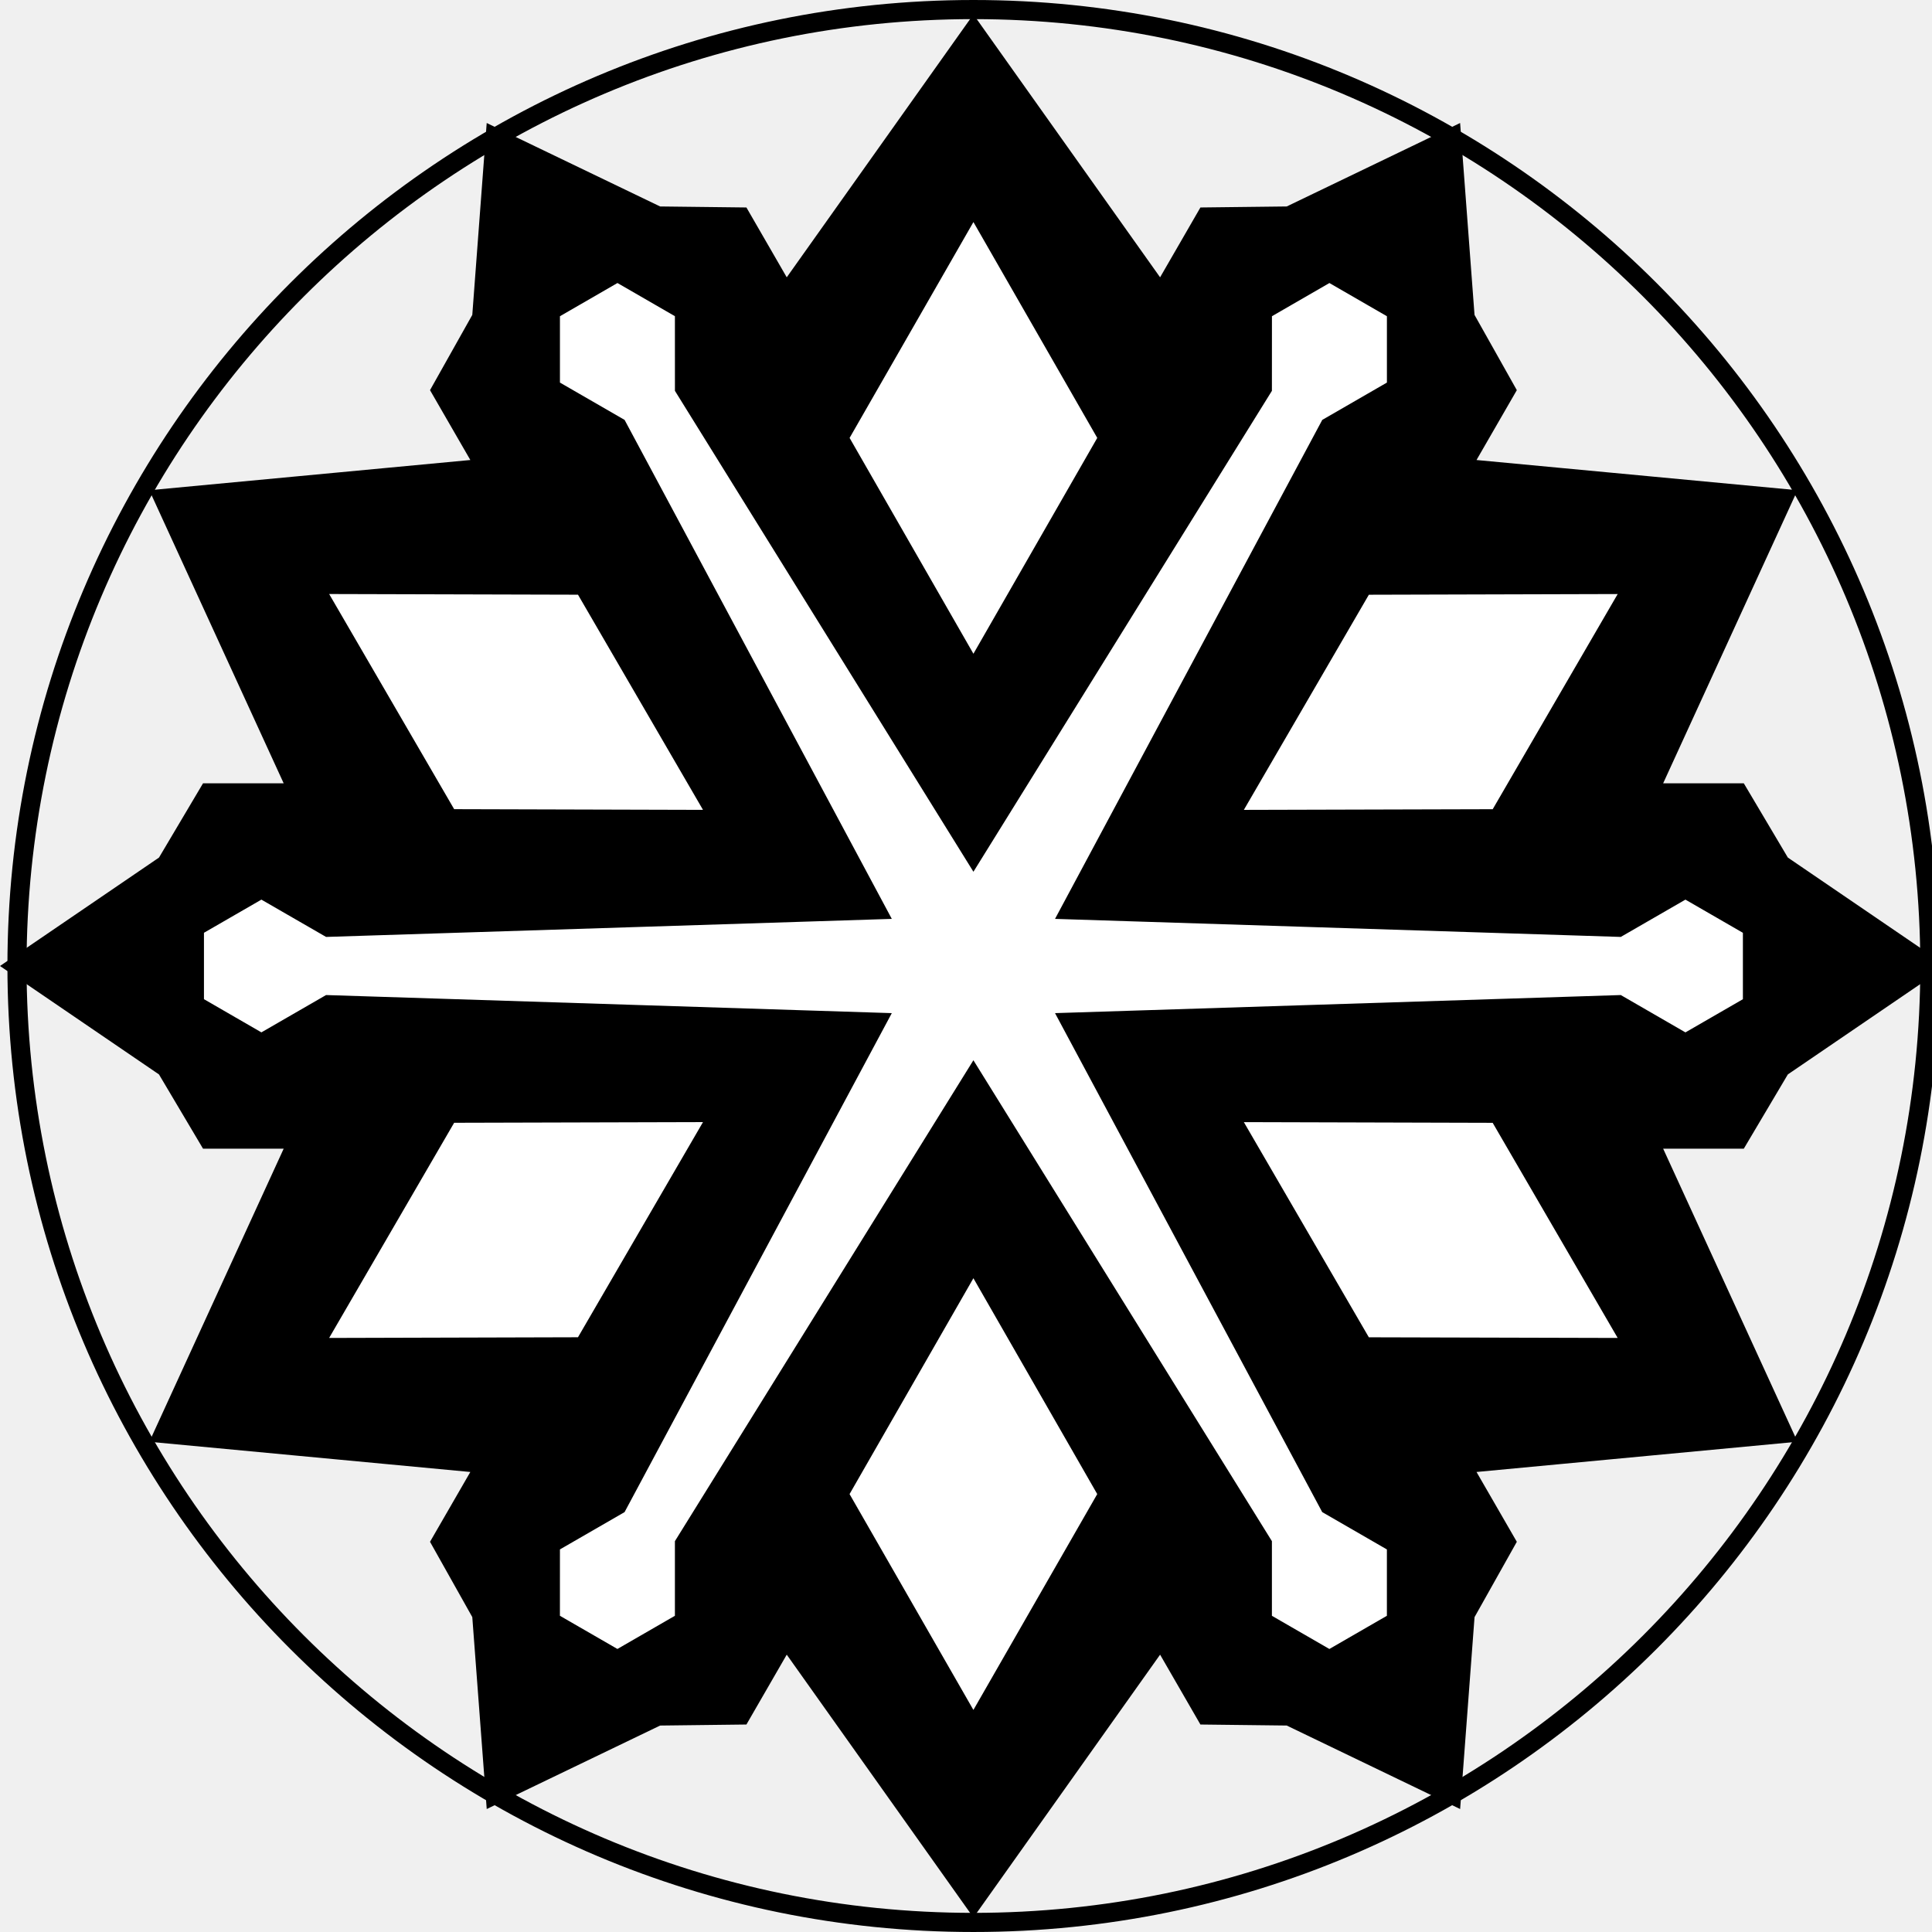
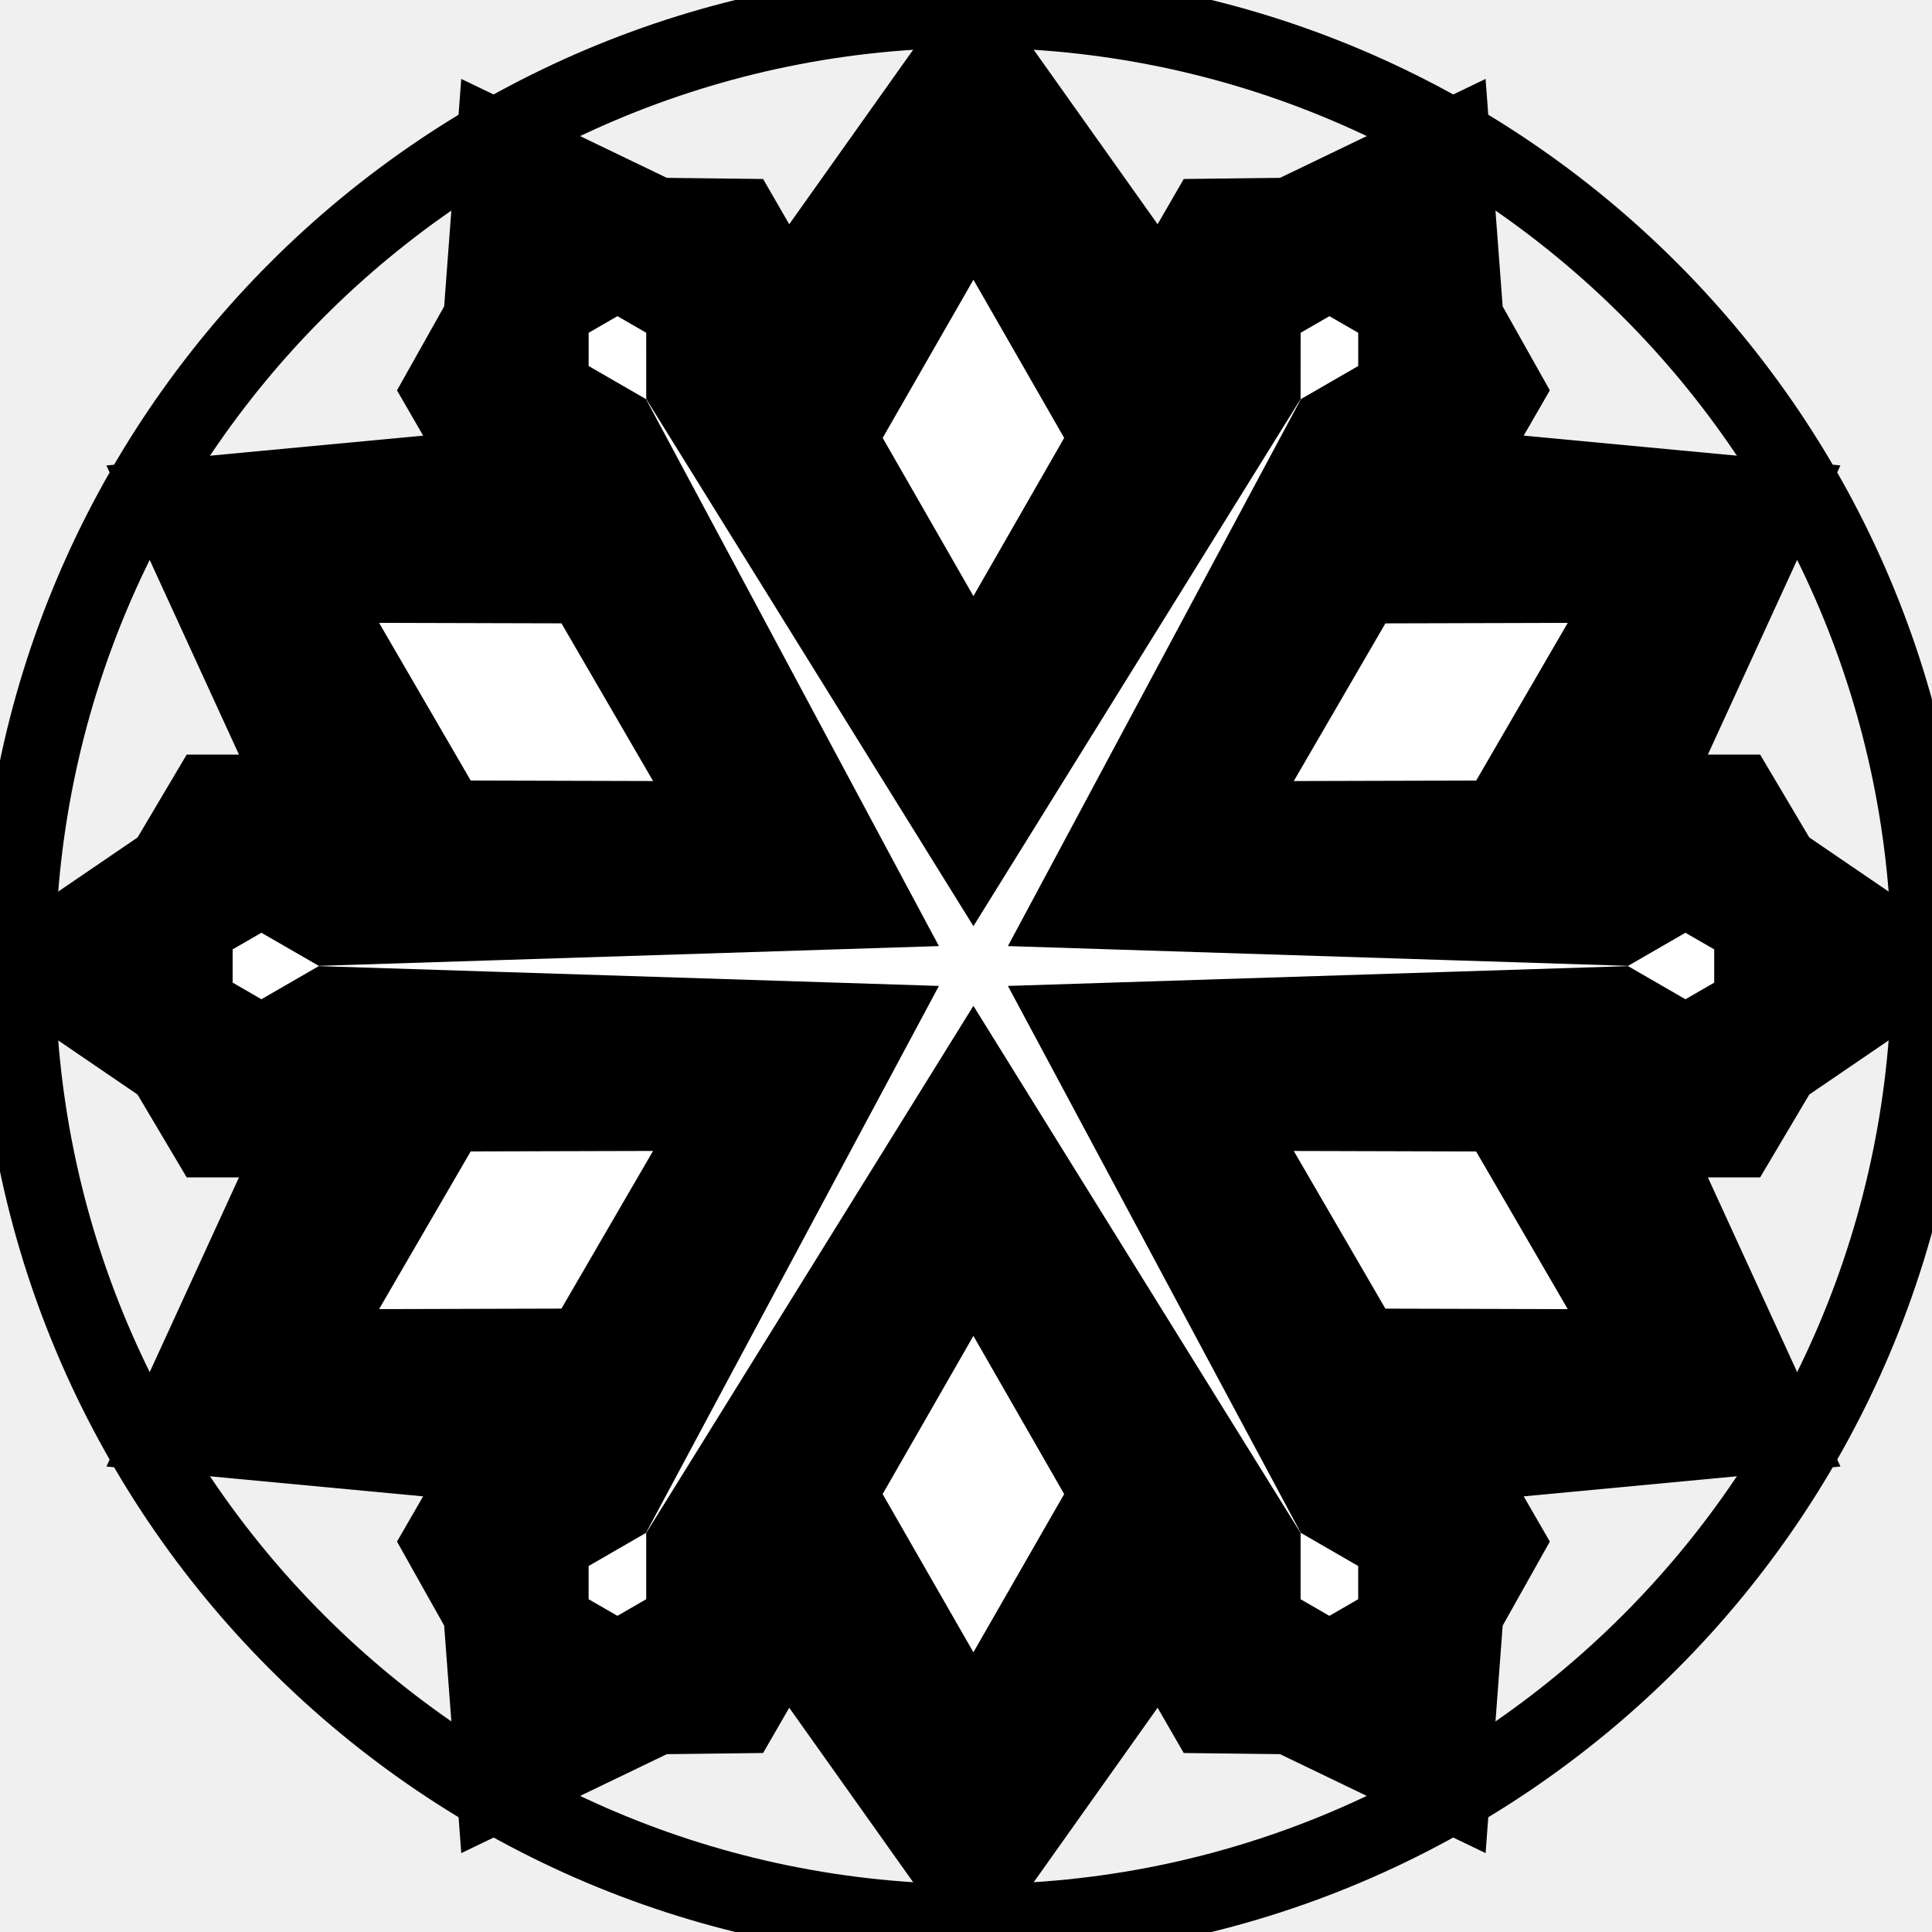
<svg xmlns="http://www.w3.org/2000/svg" width="101" height="101" viewBox="0 0 26.723 26.723" version="1.1" id="svg1373">
  <defs id="defs1367" />
  <g id="layer1">
-     <g id="g2604" style="fill:none;stroke:#000000;stroke-opacity:1" transform="matrix(0.2645833,0,0,0.2645833,0.2347899,0.1322917)">
-       <circle fill="#c9c4be" cx="50.001" cy="50" r="50" id="circle2584" style="fill:none;stroke:#000000;stroke-opacity:1" />
-       <g id="g2590" style="fill:none;stroke:#000000;stroke-opacity:1">
+     <g id="g2604" style="fill:none;stroke:#000000;stroke-opacity:1;stroke-width:4" transform="matrix(0.2645833,0,0,0.2645833,0.2347899,0.1322917)">
+       <circle fill="#c9c4be" cx="50.001" cy="50" r="50" id="circle2584" style="fill:none;stroke:#000000;stroke-opacity:1;stroke-width:4" />
+       <g id="g2590" style="fill:none;stroke:#000000;stroke-opacity:1;stroke-width:4">
        <polygon fill="#0d0f0f" points="40.198,85.077 50.001,98.881 59.803,85.077 62.158,89.157 66.496,89.208 75.001,93.303 75.708,83.891 77.833,80.105 75.479,76.027 92.334,74.439 85.279,59.05 89.99,59.05 92.203,55.318 100,50 92.203,44.681 89.99,40.95 85.279,40.95 92.333,25.559 75.479,23.973 77.833,19.893 75.707,16.111 75,6.699 66.496,10.792 62.158,10.843 59.803,14.922 50,1.118 40.198,14.922 37.843,10.843 33.505,10.792 25,6.699 24.293,16.111 22.168,19.893 24.523,23.973 7.667,25.56 14.722,40.95 10.011,40.95 7.798,44.682 0,50 7.797,55.318 10.011,59.05 14.722,59.05 7.668,74.441 24.523,76.027 22.168,80.105 24.293,83.889 25.001,93.303 33.505,89.209 37.843,89.157 " id="polygon2586" style="fill:#000000;fill-opacity:1;stroke:#000000;stroke-opacity:1" />
        <polygon fill="#ffffff" points="87.223,45.953 83.717,47.976 55.088,47.063 68.611,21.813 72.117,19.789 72.117,15.743 68.611,13.719 65.107,15.742 65.105,19.789 50.001,44.125 34.896,19.789 34.895,15.741 31.392,13.718 27.885,15.743 27.885,19.789 31.391,21.813 44.913,47.063 16.285,47.976 12.778,45.953 9.275,47.975 9.275,52.023 12.778,54.047 16.285,52.023 44.913,52.938 31.39,78.188 27.885,80.211 27.884,84.258 31.39,86.281 34.895,84.258 34.895,80.211 50,55.875 65.105,80.211 65.105,84.259 68.609,86.282 72.116,84.258 72.116,80.212 68.609,78.188 55.088,52.938 83.717,52.023 87.223,54.048 90.727,52.025 90.727,47.976 " id="polygon2588" style="fill:#ffffff;fill-opacity:1;stroke:#000000;stroke-opacity:1" />
      </g>
      <polygon fill="#ffffff" points="42.951,22.393 50.001,10.104 57.051,22.393 50.001,34.681 " id="polygon2592" style="fill:#ffffff;fill-opacity:1;stroke:#000000;stroke-opacity:1" />
      <polygon fill="#ffffff" points="22.567,42.301 15.45,30.052 29.617,30.09 36.734,42.34 " id="polygon2594" style="fill:#ffffff;fill-opacity:1;stroke:#000000;stroke-opacity:1" />
      <polygon fill="#ffffff" points="29.616,69.908 15.449,69.947 22.566,57.697 36.733,57.659 " id="polygon2596" style="fill:#ffffff;fill-opacity:1;stroke:#000000;stroke-opacity:1" />
      <polygon fill="#ffffff" points="57.05,77.607 50,89.896 42.949,77.607 50,65.318 " id="polygon2598" style="fill:#ffffff;fill-opacity:1;stroke:#000000;stroke-opacity:1" />
      <polygon fill="#ffffff" points="77.434,57.699 84.551,69.947 70.384,69.91 63.268,57.66 " id="polygon2600" style="fill:#ffffff;fill-opacity:1;stroke:#000000;stroke-opacity:1" />
      <polygon fill="#ffffff" points="70.385,30.092 84.551,30.053 77.436,42.303 63.268,42.341 " id="polygon2602" style="fill:#ffffff;fill-opacity:1;stroke:#000000;stroke-opacity:1" />
    </g>
  </g>
</svg>
